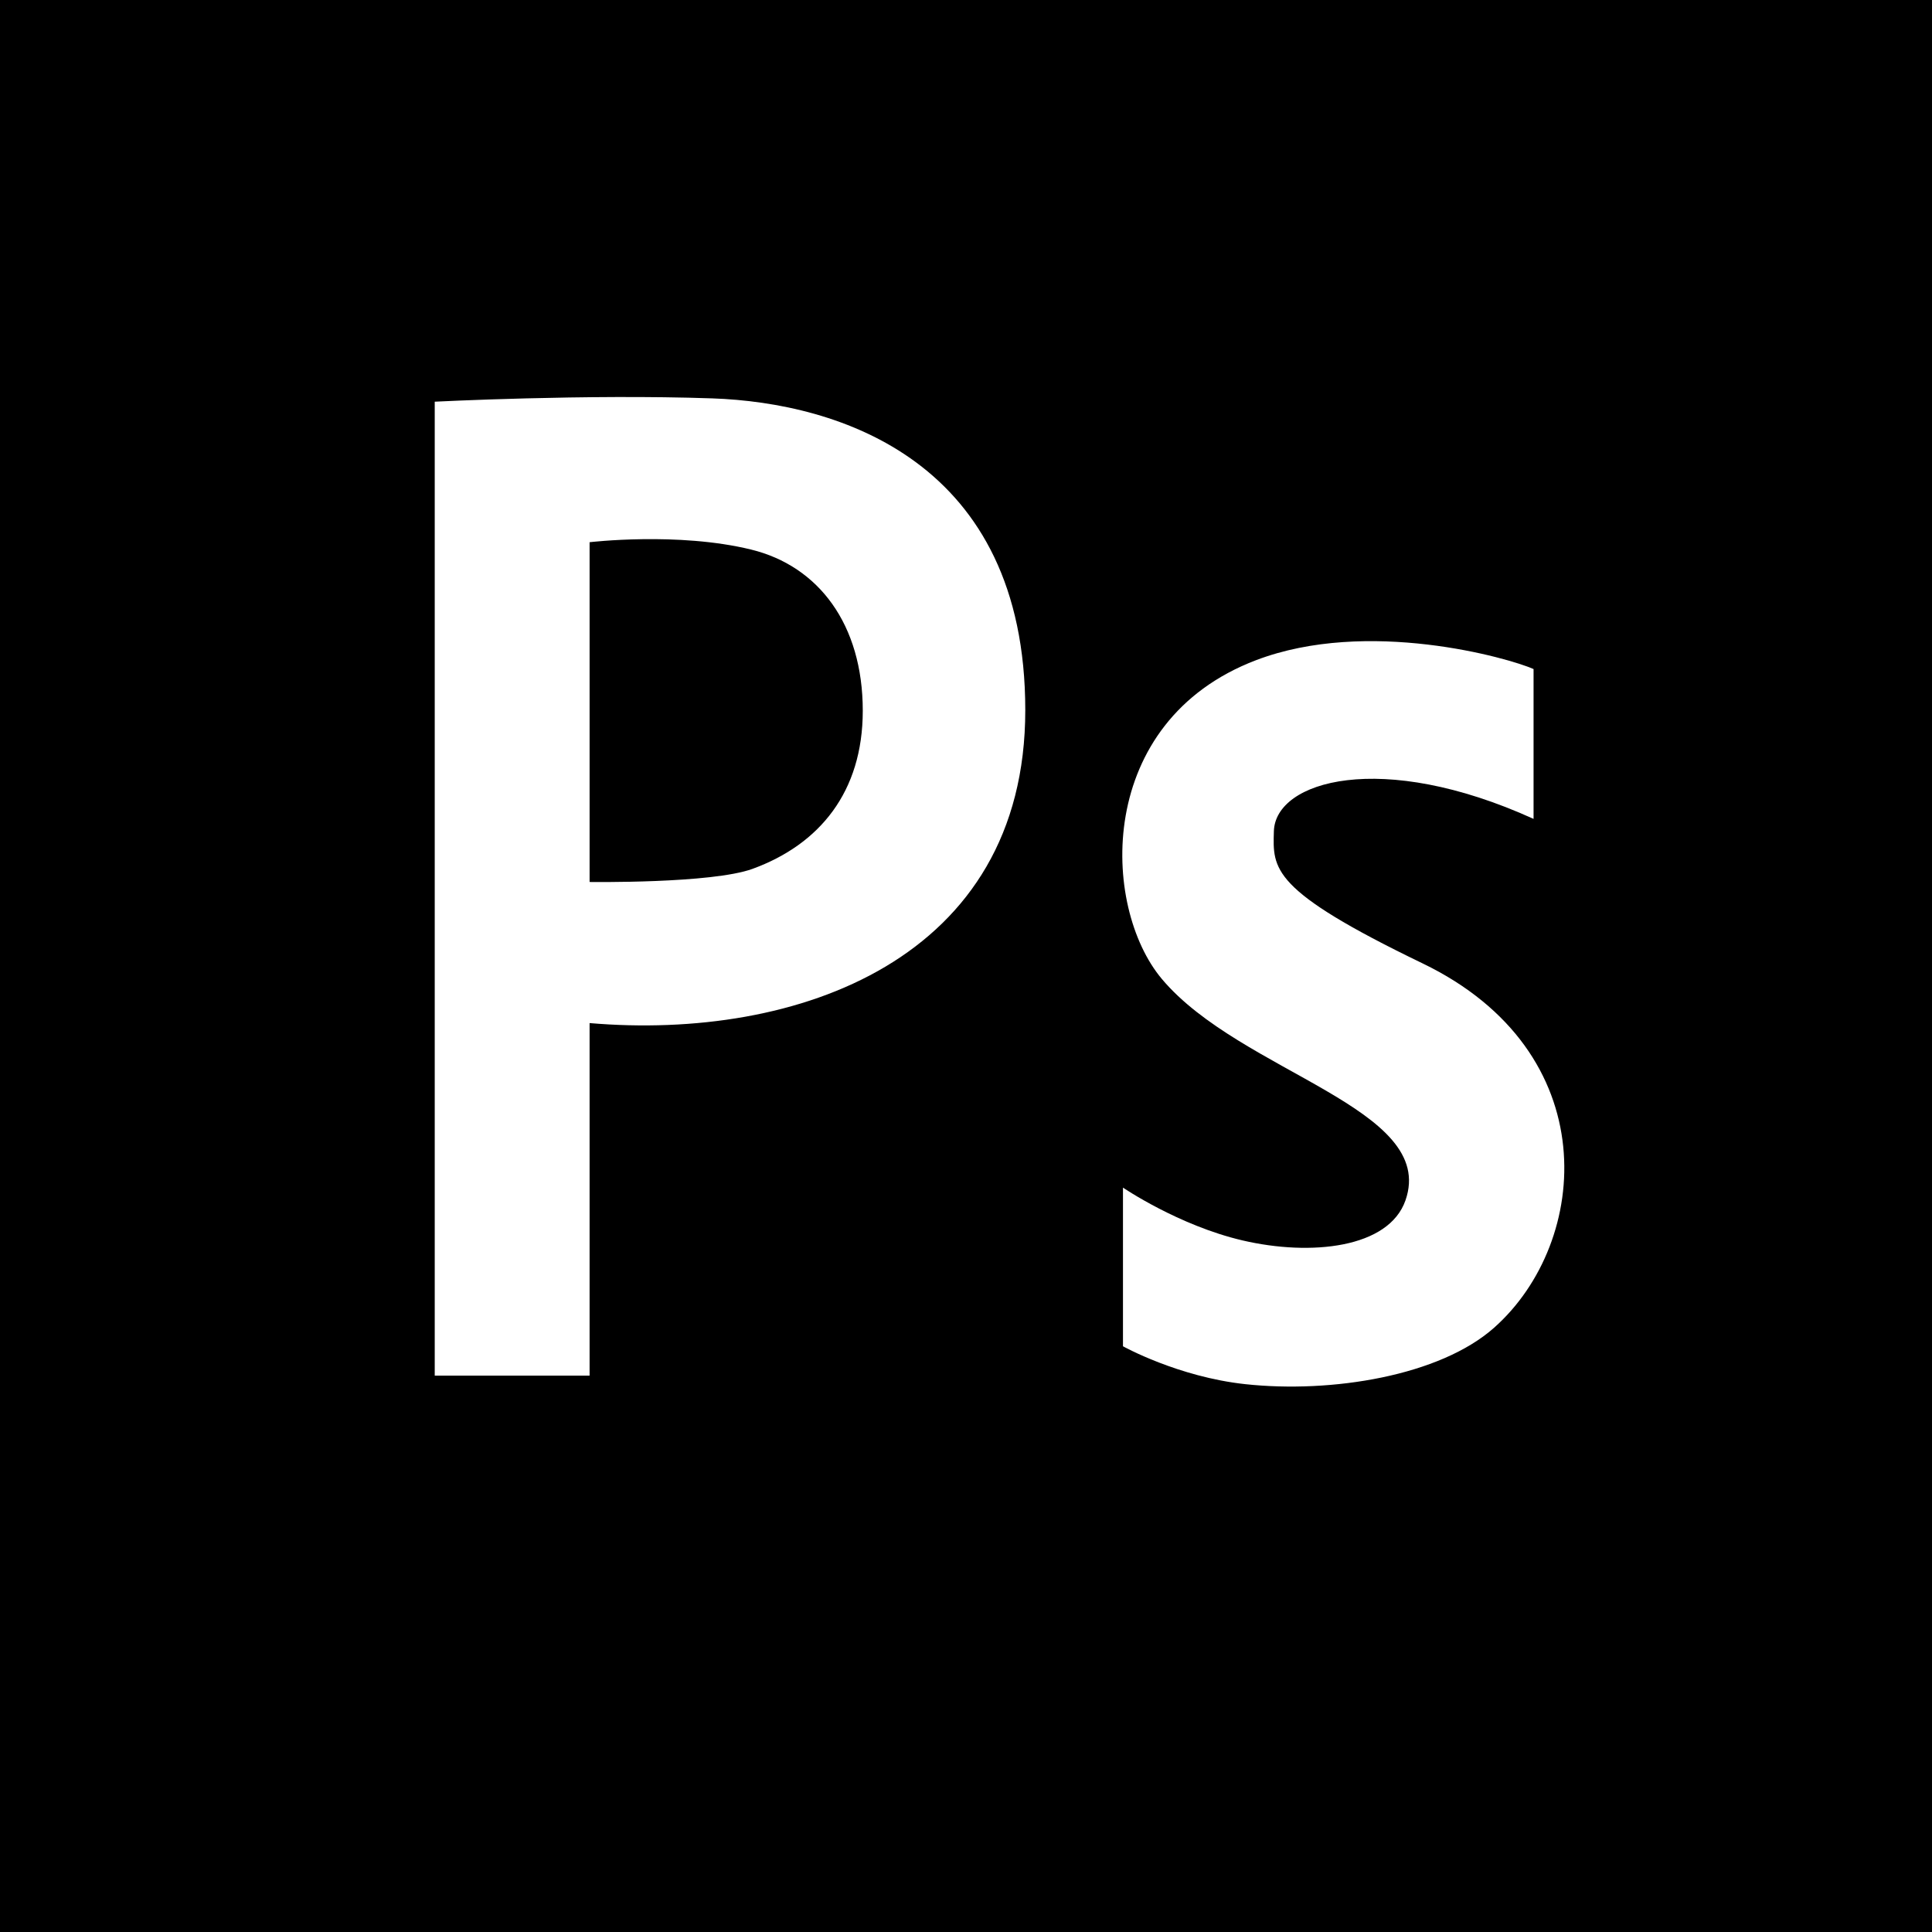
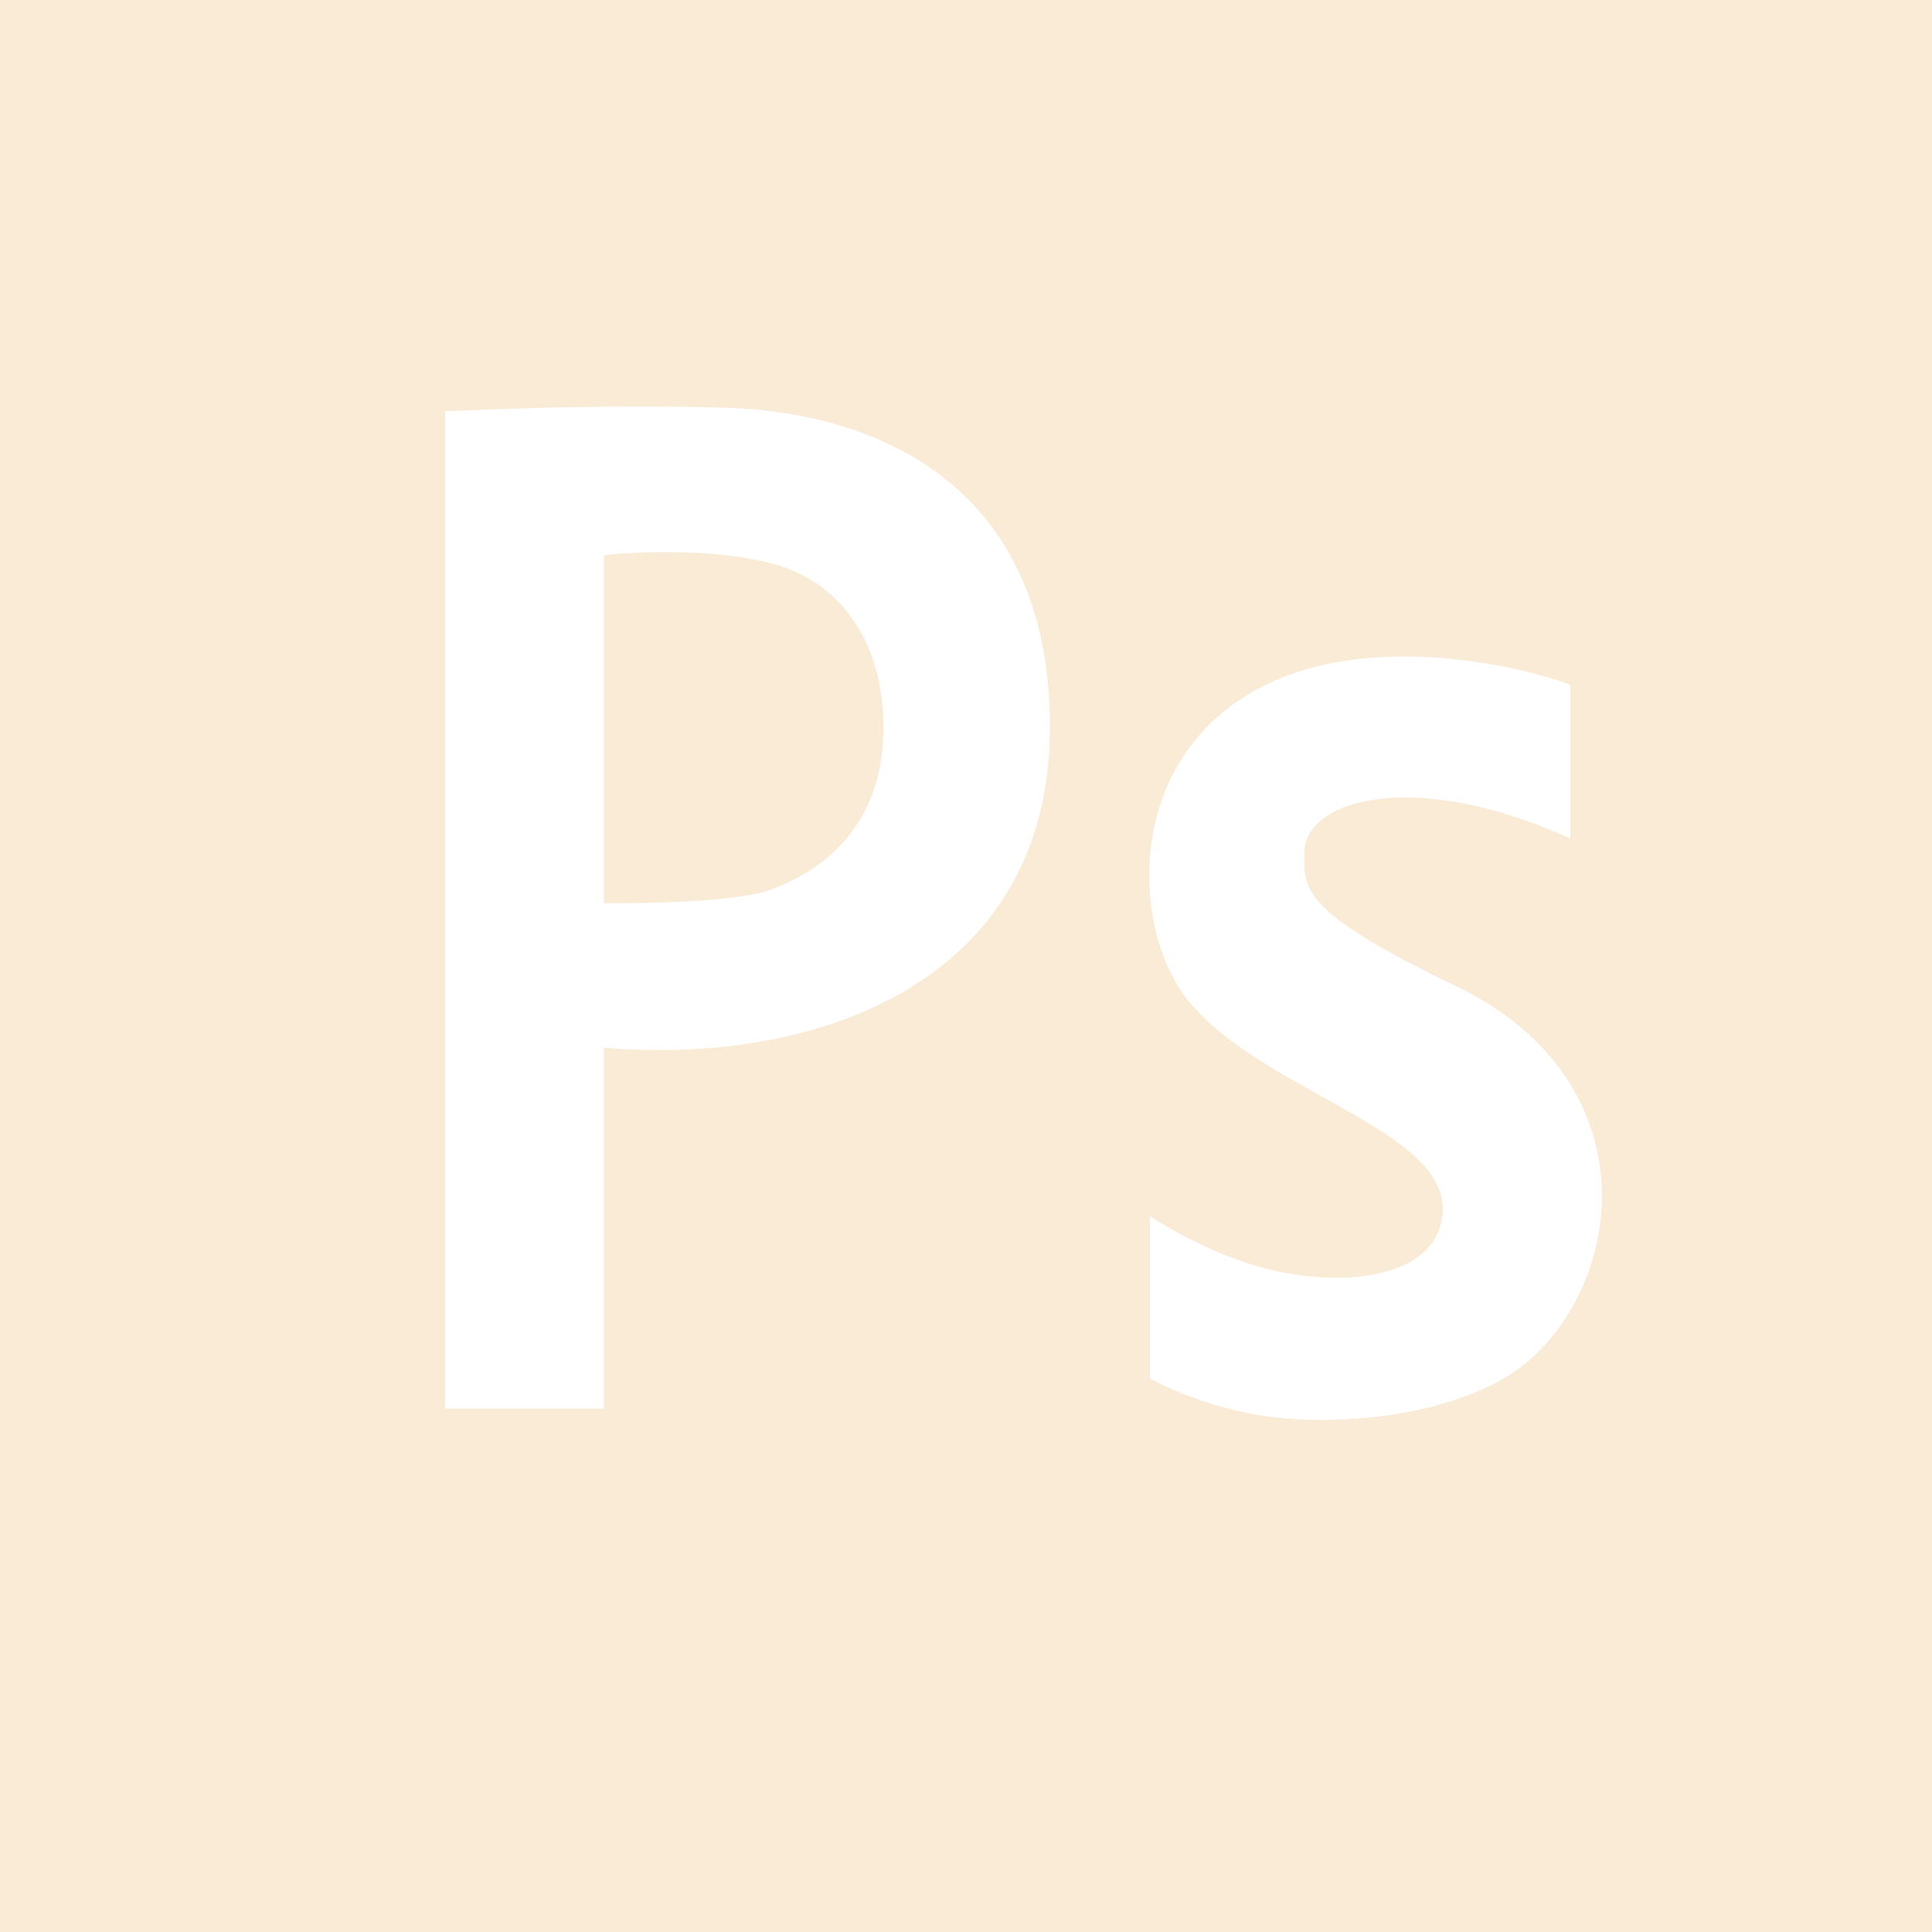
- <svg xmlns="http://www.w3.org/2000/svg" height="512" width="512">
+ <svg xmlns="http://www.w3.org/2000/svg" width="30px" viewBox="0 0 500 500" fill="#faebd7">
  <path clip-rule="evenodd" d="m512 512h-512v-512h512zm-105.59-294.986v-39.709c-6.54-2.912-43.991-13.626-73.579-2.336-42.62 16.263-41.088 65.252-24.916 84.479 20.955 24.912 73.082 34.2 64.552 58.653-4.417 12.661-25.038 14.865-43.218 10.615-16.931-3.958-31.65-13.986-31.65-13.986v42.045s14.551 8.112 32.409 10.042c22.893 2.473 51.589-2.196 65.965-14.975 25.59-22.746 29.52-73.137-18.975-96.536-40.355-19.471-39.691-25.028-39.407-35.015.38-13.376 28.464-21.609 68.82-3.277zm-217.622-111.439c33.578 1.168 82.922 16.643 82.922 82.63s-60.374 87.639-115.463 82.922v93.433h-41.038v-258.109s40.001-2.044 73.579-.876zm10.657 124.675c17.697-6.457 29.198-20.338 29.198-41.899 0-22.862-11.705-38.342-29.606-42.716-19.386-4.737-42.789-1.944-42.789-1.944v90.044s32.395.457 43.198-3.484z" fill-rule="evenodd" />
</svg>
